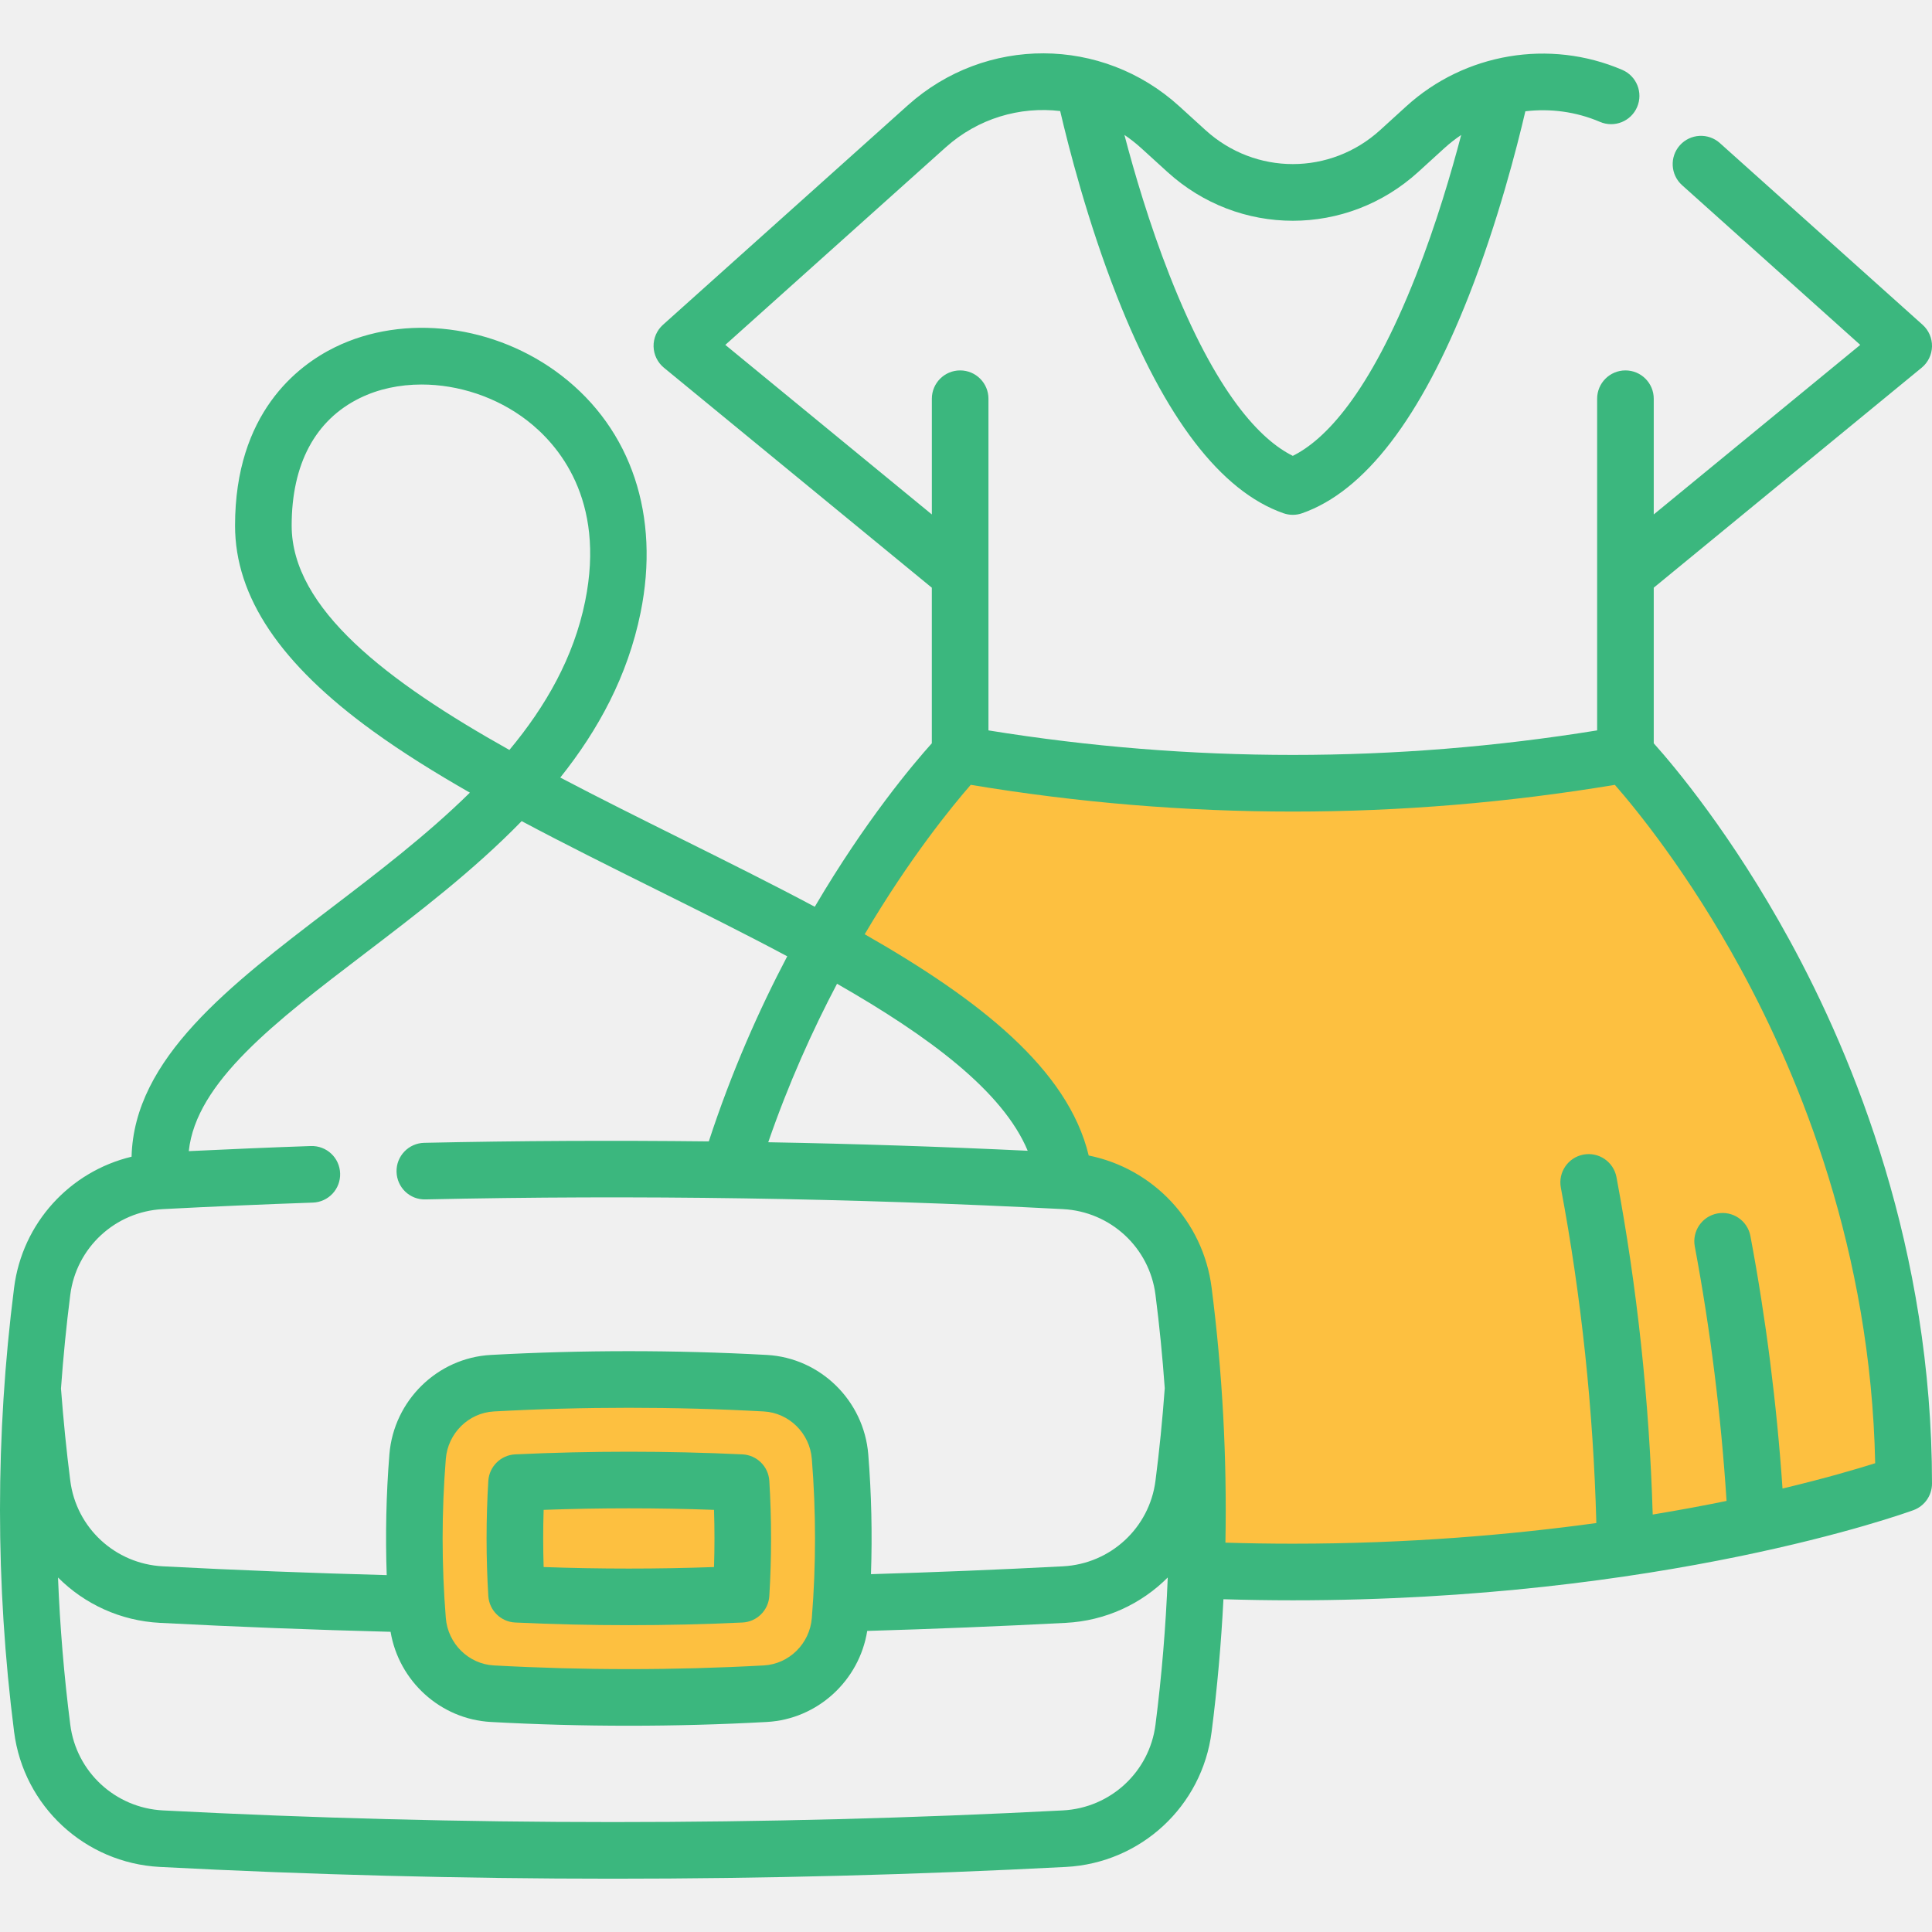
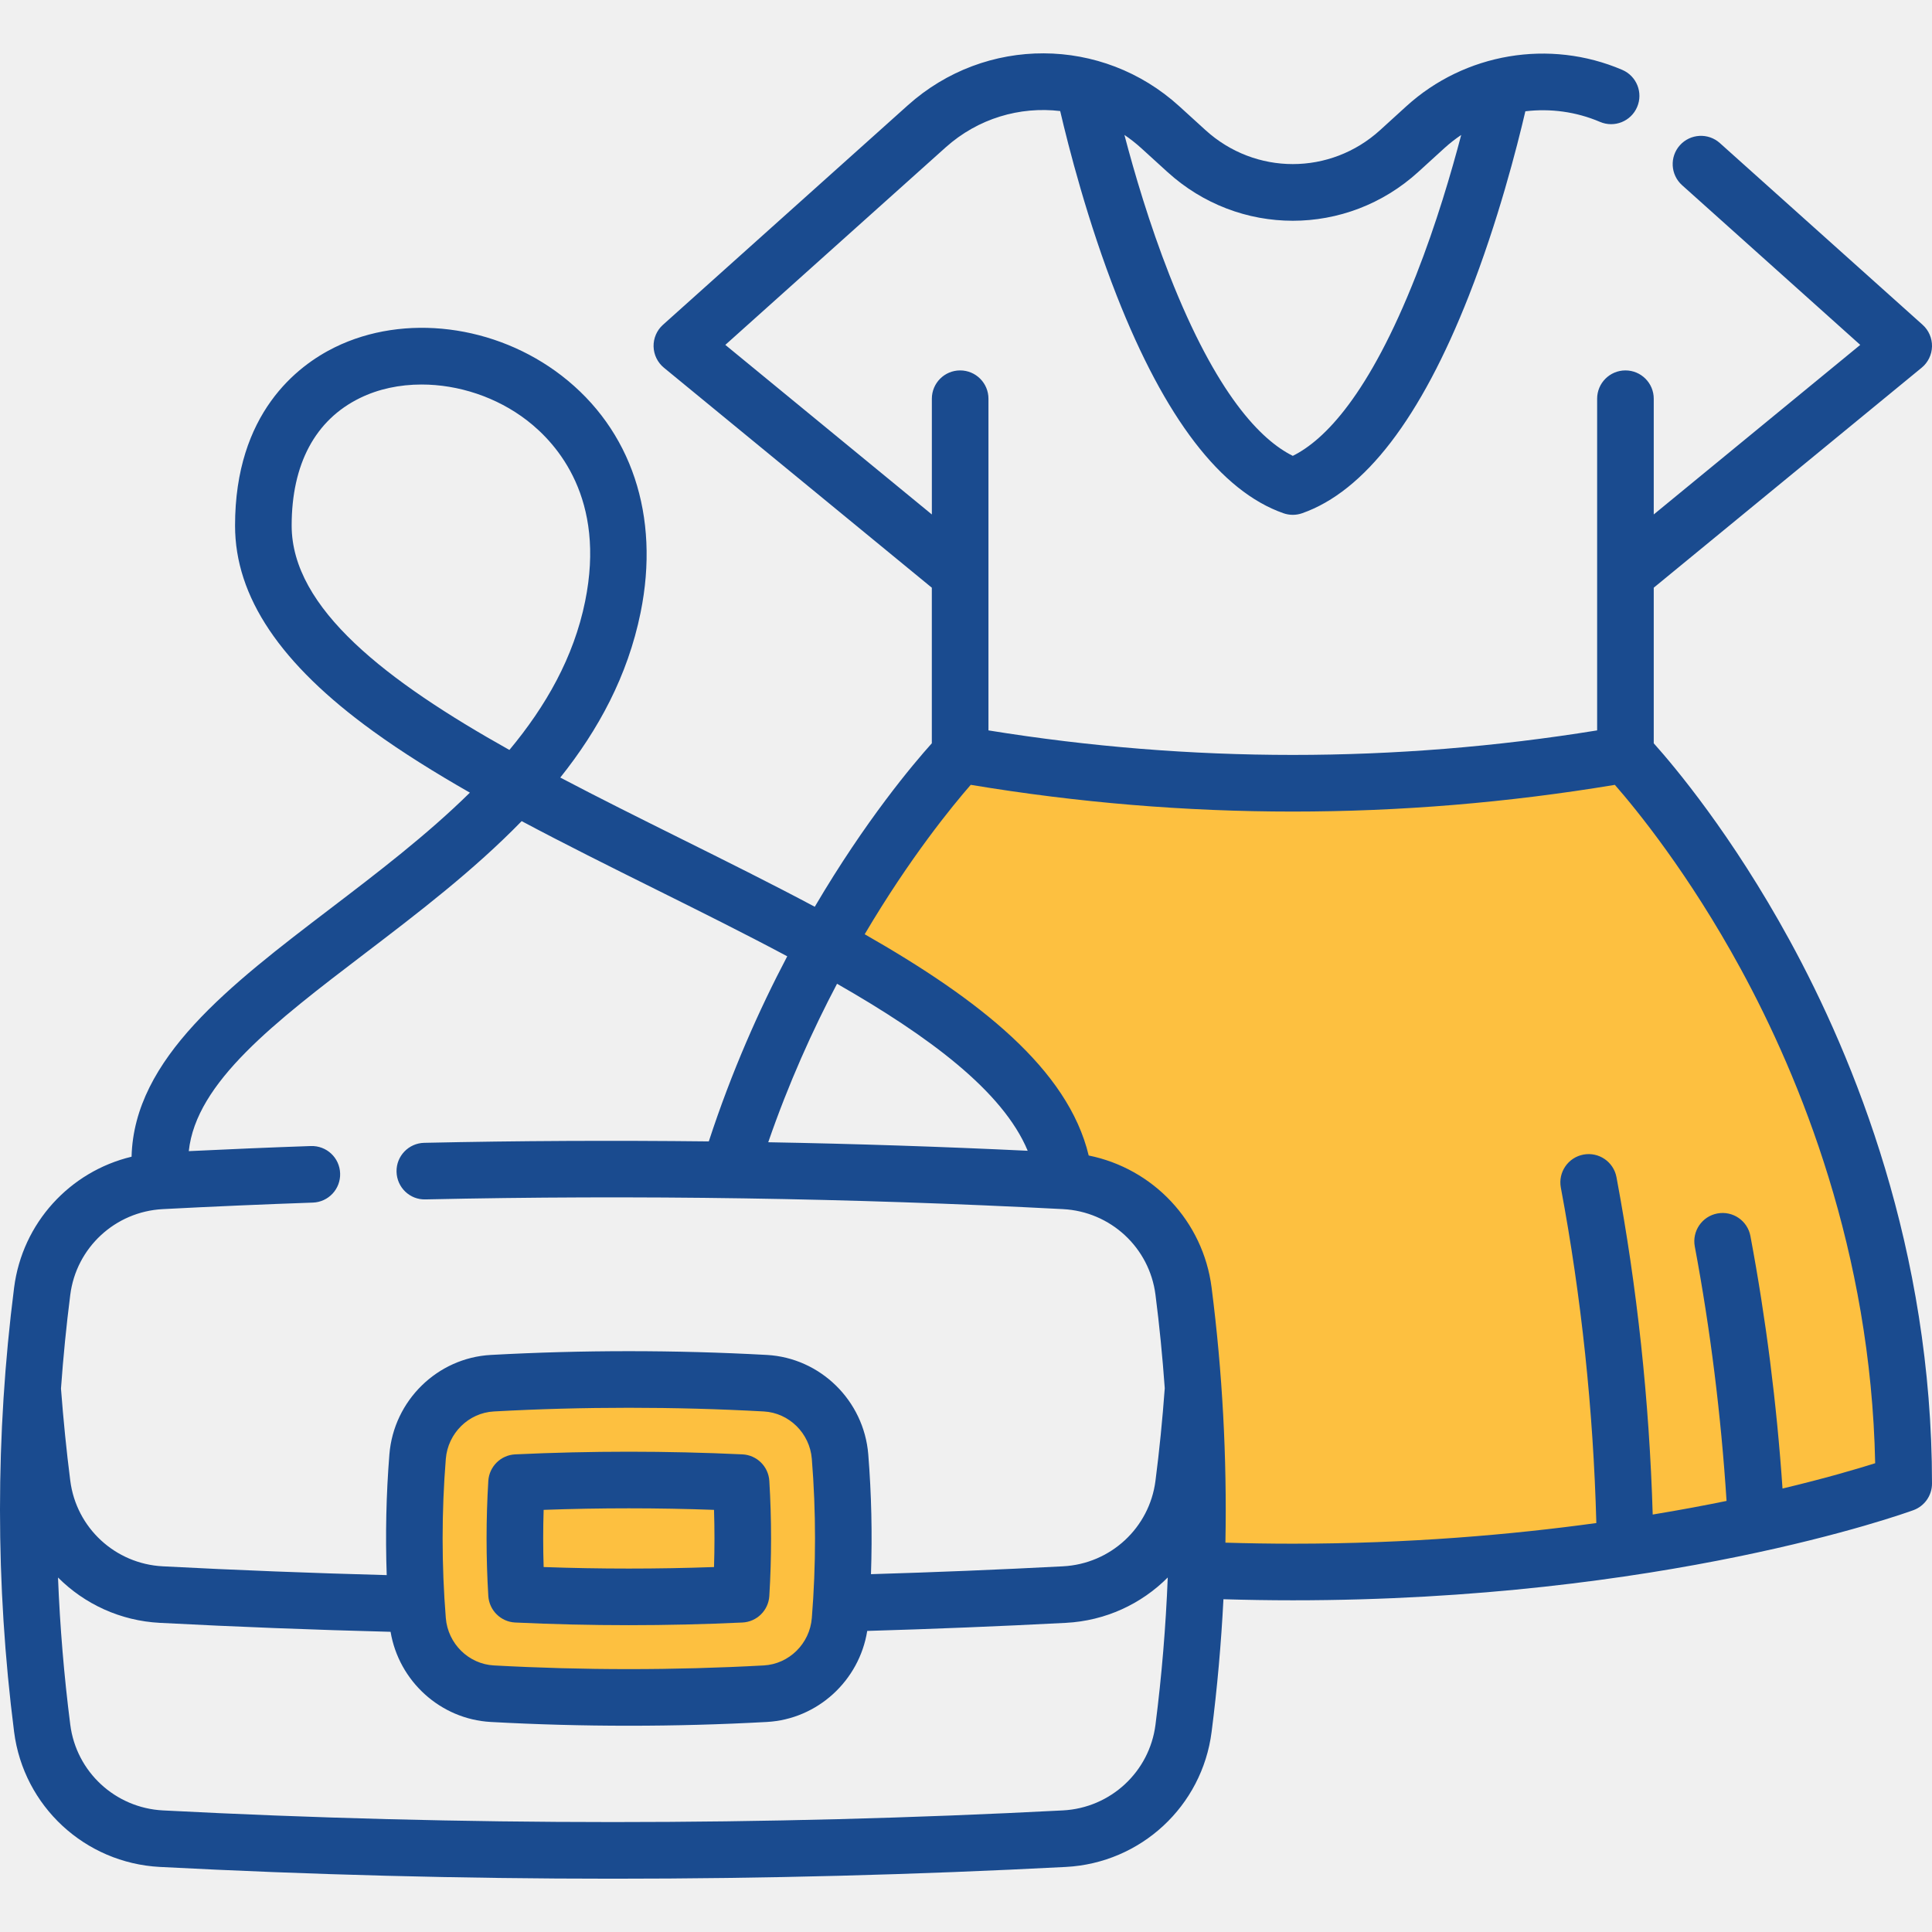
<svg xmlns="http://www.w3.org/2000/svg" width="80" height="80" viewBox="0 0 80 80" fill="none">
  <g clip-path="url(#clip0)">
    <path d="M22.5 57C20.1 56.6 18.833 57.5 18.5 58L18 58.5C17.5 59.167 16.5 60.6 16.5 61V64C16.5 64.5 16.5 66 17 67C17.5 68 17.5 68.5 18 69C18.5 69.5 19 70 19.5 70C20 70 22.5 70.5 23 70.5H28.5C30 70.5 30.5 70 31.5 70C32.5 70 33.5 69.5 33.5 69C33.5 68.5 34 68 34.5 67.5C35 67 34.5 66 35 65.175C35.5 64.351 35 64 35 63.5V61C35 60.5 34.5 60 34.5 59.5C34.5 59 33.5 58.5 33 58C32.6 57.6 31.5 57.167 31 57C29.167 57.167 24.9 57.4 22.5 57Z" fill="#FDC040" />
    <path d="M67 31C59.8 33.8 46 32.167 40 31L38.5 32L36 36L34.5 39.5C36.1 39.9 40.833 44 43 46L44.5 49C48.1 49.4 49 52.5 49 54L49.5 64.5C56.3 66.5 72 63.333 79 61.5C79.4 60.7 77.833 52.167 77 48C75 42 69.5 34.167 67 31Z" fill="#FDC040" />
-     <path d="M74.095 38.918C71.707 34.553 69.333 31.733 68.478 30.778V24.335L79.572 15.226C79.836 15.009 79.992 14.688 80 14.346C80.007 14.004 79.865 13.676 79.61 13.448L71.216 5.924C70.734 5.492 69.993 5.533 69.561 6.014C69.129 6.496 69.17 7.237 69.652 7.669L77.029 14.281L68.478 21.302V16.51C68.478 15.863 67.954 15.338 67.306 15.338C66.659 15.338 66.134 15.863 66.134 16.51L66.134 30.244C57.766 31.599 49.297 31.598 40.93 30.244V16.51C40.93 15.863 40.405 15.338 39.758 15.338C39.11 15.338 38.586 15.863 38.586 16.51V21.303L30.034 14.281L39.157 6.103C40.499 4.9 42.232 4.4 43.9 4.598C44.244 6.073 45.032 9.168 46.244 12.251C48.234 17.317 50.556 20.345 53.144 21.252C53.27 21.296 53.401 21.318 53.532 21.318C53.662 21.318 53.794 21.296 53.919 21.252C56.507 20.345 58.829 17.317 60.82 12.251C62.029 9.174 62.817 6.087 63.162 4.608C64.194 4.485 65.26 4.623 66.252 5.047C66.847 5.302 67.536 5.026 67.79 4.431C68.045 3.836 67.769 3.148 67.174 2.893C64.164 1.604 60.654 2.196 58.232 4.401L57.151 5.385C55.087 7.264 51.977 7.264 49.914 5.385L48.833 4.401C45.639 1.494 40.807 1.476 37.592 4.359L27.453 13.448C27.198 13.676 27.056 14.004 27.063 14.346C27.071 14.688 27.227 15.009 27.491 15.226L38.585 24.336V30.777C37.817 31.632 35.843 33.967 33.738 37.547C31.956 36.598 30.071 35.66 28.162 34.711C26.493 33.881 24.813 33.045 23.2 32.197C24.776 30.223 25.992 27.988 26.525 25.368C27.34 21.364 26.148 17.788 23.257 15.556C20.516 13.44 16.741 12.968 13.863 14.382C12.32 15.14 9.733 17.107 9.733 21.764C9.733 24.712 11.605 27.498 15.456 30.283C16.661 31.155 18.015 31.998 19.457 32.822C17.67 34.58 15.619 36.144 13.681 37.622C9.509 40.804 5.551 43.826 5.448 47.897C2.896 48.508 0.927 50.637 0.584 53.318C-0.195 59.421 -0.195 65.61 0.584 71.714C0.978 74.791 3.516 77.143 6.62 77.306C12.844 77.63 19.111 77.793 25.378 77.793C31.645 77.793 37.913 77.63 44.136 77.306C47.241 77.143 49.778 74.791 50.17 71.714C50.404 69.889 50.566 68.056 50.66 66.221C51.613 66.249 52.575 66.265 53.532 66.265C68.831 66.265 78.812 62.685 79.23 62.533C79.692 62.364 80 61.924 80 61.432C80 51.744 76.789 43.841 74.095 38.918ZM48.336 7.117C51.297 9.816 55.766 9.816 58.729 7.118L59.81 6.133C60.03 5.933 60.262 5.752 60.505 5.589C60.097 7.142 59.473 9.271 58.639 11.393C56.685 16.364 54.841 18.227 53.532 18.876C52.223 18.227 50.379 16.364 48.426 11.393C47.592 9.27 46.967 7.14 46.56 5.587C46.801 5.75 47.034 5.932 47.255 6.133L48.336 7.117ZM12.077 21.763C12.077 19.216 13.052 17.391 14.897 16.485C15.669 16.105 16.55 15.922 17.458 15.922C18.974 15.922 20.563 16.436 21.825 17.41C23.093 18.389 25.091 20.663 24.229 24.9C23.757 27.222 22.601 29.243 21.093 31.054C16.028 28.216 12.077 25.203 12.077 21.763ZM6.742 50.067C8.831 49.958 10.921 49.868 12.954 49.797C13.601 49.775 14.107 49.233 14.084 48.586C14.062 47.938 13.523 47.434 12.872 47.455C11.215 47.512 9.519 47.584 7.817 47.666C8.119 44.814 11.383 42.322 15.103 39.485C17.288 37.819 19.607 36.05 21.601 34.001C23.397 34.958 25.272 35.891 27.119 36.809C28.967 37.728 30.831 38.655 32.598 39.598C31.437 41.804 30.295 44.371 29.35 47.263C25.408 47.219 21.472 47.236 17.566 47.322C16.919 47.336 16.405 47.872 16.42 48.519C16.434 49.166 16.967 49.684 17.617 49.665C26.353 49.473 35.235 49.608 44.014 50.067C45.986 50.169 47.597 51.66 47.846 53.614C48.011 54.9 48.137 56.19 48.23 57.483C48.135 58.78 48.007 60.067 47.846 61.313C47.597 63.265 45.986 64.756 44.013 64.858C41.359 64.997 38.693 65.105 36.065 65.183C36.122 63.529 36.085 61.867 35.953 60.221C35.773 57.996 33.968 56.226 31.753 56.105C27.961 55.897 24.115 55.897 20.324 56.105C18.109 56.226 16.304 57.996 16.124 60.221C15.991 61.879 15.955 63.554 16.013 65.222C12.927 65.139 9.815 65.019 6.742 64.858C4.77 64.756 3.158 63.265 2.91 61.312C2.752 60.081 2.624 58.798 2.525 57.497C2.618 56.2 2.745 54.905 2.91 53.614C3.159 51.661 4.771 50.169 6.742 50.067ZM34.66 40.735C38.457 42.907 41.525 45.18 42.555 47.651C38.982 47.48 35.396 47.362 31.811 47.298C32.656 44.851 33.65 42.652 34.66 40.735ZM33.616 66.998C33.531 68.06 32.674 68.905 31.625 68.962C31.625 68.962 31.625 68.962 31.625 68.962C27.918 69.165 24.159 69.165 20.452 68.962C19.402 68.905 18.546 68.06 18.46 66.998C18.284 64.812 18.284 62.595 18.46 60.41C18.546 59.347 19.402 58.502 20.452 58.445C22.305 58.343 24.172 58.293 26.038 58.293C27.905 58.293 29.771 58.343 31.625 58.445C32.674 58.502 33.531 59.347 33.616 60.41C33.792 62.595 33.792 64.812 33.616 66.998ZM44.014 74.965C31.648 75.609 19.108 75.609 6.743 74.965C4.772 74.861 3.159 73.369 2.91 71.416C2.651 69.392 2.483 67.358 2.402 65.321C3.494 66.415 4.978 67.114 6.62 67.199C9.786 67.365 12.994 67.488 16.173 67.57C16.516 69.612 18.238 71.189 20.324 71.303C22.22 71.407 24.129 71.459 26.038 71.459C27.948 71.459 29.857 71.407 31.753 71.303C33.851 71.188 35.581 69.593 35.91 67.533C38.628 67.453 41.388 67.342 44.134 67.199C45.778 67.114 47.263 66.415 48.354 65.32C48.273 67.358 48.105 69.392 47.846 71.417C47.597 73.369 45.986 74.861 44.014 74.965ZM73.81 61.637C73.569 58.114 73.123 54.603 72.481 51.182C72.362 50.546 71.75 50.128 71.113 50.247C70.477 50.366 70.058 50.979 70.178 51.615C70.824 55.06 71.264 58.6 71.493 62.15C70.591 62.335 69.568 62.527 68.435 62.714C68.294 58.001 67.791 53.308 66.935 48.745C66.815 48.108 66.203 47.69 65.567 47.809C64.931 47.928 64.512 48.54 64.631 49.176C65.482 53.712 65.975 58.38 66.101 63.066C62.607 63.546 58.34 63.921 53.532 63.921C52.602 63.921 51.668 63.906 50.742 63.878C50.808 60.351 50.618 56.82 50.17 53.318C49.819 50.558 47.743 48.384 45.081 47.847C44.221 44.266 40.544 41.389 35.805 38.685C37.678 35.514 39.431 33.376 40.196 32.498C44.622 33.235 49.077 33.605 53.532 33.605C57.987 33.605 62.442 33.235 66.868 32.499C67.747 33.504 69.924 36.163 72.077 40.114C74.543 44.64 77.469 51.814 77.647 60.589C76.885 60.83 75.578 61.215 73.81 61.637Z" fill="#3BB77E" />
-     <path d="M30.741 60.222C29.176 60.149 27.593 60.112 26.038 60.112C24.483 60.112 22.901 60.149 21.335 60.222C20.738 60.25 20.257 60.724 20.22 61.322C20.124 62.902 20.124 64.505 20.22 66.085C20.257 66.683 20.738 67.157 21.335 67.185C22.899 67.258 24.482 67.295 26.038 67.295C27.595 67.295 29.177 67.258 30.741 67.185C31.339 67.157 31.82 66.683 31.856 66.085C31.952 64.505 31.952 62.902 31.856 61.322C31.82 60.724 31.339 60.25 30.741 60.222ZM29.566 64.888C27.21 64.972 24.866 64.972 22.511 64.888C22.486 64.1 22.486 63.308 22.511 62.52C24.868 62.435 27.209 62.435 29.566 62.52C29.591 63.308 29.591 64.1 29.566 64.888Z" fill="#3BB77E" />
+     <path d="M74.095 38.918C71.707 34.553 69.333 31.733 68.478 30.778V24.335L79.572 15.226C79.836 15.009 79.992 14.688 80 14.346C80.007 14.004 79.865 13.676 79.61 13.448L71.216 5.924C70.734 5.492 69.993 5.533 69.561 6.014C69.129 6.496 69.17 7.237 69.652 7.669L77.029 14.281L68.478 21.302V16.51C68.478 15.863 67.954 15.338 67.306 15.338C66.659 15.338 66.134 15.863 66.134 16.51L66.134 30.244C57.766 31.599 49.297 31.598 40.93 30.244V16.51C40.93 15.863 40.405 15.338 39.758 15.338C39.11 15.338 38.586 15.863 38.586 16.51V21.303L30.034 14.281L39.157 6.103C40.499 4.9 42.232 4.4 43.9 4.598C44.244 6.073 45.032 9.168 46.244 12.251C48.234 17.317 50.556 20.345 53.144 21.252C53.27 21.296 53.401 21.318 53.532 21.318C53.662 21.318 53.794 21.296 53.919 21.252C56.507 20.345 58.829 17.317 60.82 12.251C62.029 9.174 62.817 6.087 63.162 4.608C64.194 4.485 65.26 4.623 66.252 5.047C66.847 5.302 67.536 5.026 67.79 4.431C68.045 3.836 67.769 3.148 67.174 2.893C64.164 1.604 60.654 2.196 58.232 4.401L57.151 5.385C55.087 7.264 51.977 7.264 49.914 5.385L48.833 4.401C45.639 1.494 40.807 1.476 37.592 4.359L27.453 13.448C27.198 13.676 27.056 14.004 27.063 14.346C27.071 14.688 27.227 15.009 27.491 15.226L38.585 24.336V30.777C37.817 31.632 35.843 33.967 33.738 37.547C31.956 36.598 30.071 35.66 28.162 34.711C26.493 33.881 24.813 33.045 23.2 32.197C24.776 30.223 25.992 27.988 26.525 25.368C27.34 21.364 26.148 17.788 23.257 15.556C20.516 13.44 16.741 12.968 13.863 14.382C12.32 15.14 9.733 17.107 9.733 21.764C9.733 24.712 11.605 27.498 15.456 30.283C16.661 31.155 18.015 31.998 19.457 32.822C17.67 34.58 15.619 36.144 13.681 37.622C9.509 40.804 5.551 43.826 5.448 47.897C2.896 48.508 0.927 50.637 0.584 53.318C-0.195 59.421 -0.195 65.61 0.584 71.714C0.978 74.791 3.516 77.143 6.62 77.306C12.844 77.63 19.111 77.793 25.378 77.793C31.645 77.793 37.913 77.63 44.136 77.306C47.241 77.143 49.778 74.791 50.17 71.714C50.404 69.889 50.566 68.056 50.66 66.221C51.613 66.249 52.575 66.265 53.532 66.265C68.831 66.265 78.812 62.685 79.23 62.533C79.692 62.364 80 61.924 80 61.432C80 51.744 76.789 43.841 74.095 38.918ZM48.336 7.117C51.297 9.816 55.766 9.816 58.729 7.118L59.81 6.133C60.03 5.933 60.262 5.752 60.505 5.589C60.097 7.142 59.473 9.271 58.639 11.393C56.685 16.364 54.841 18.227 53.532 18.876C52.223 18.227 50.379 16.364 48.426 11.393C47.592 9.27 46.967 7.14 46.56 5.587C46.801 5.75 47.034 5.932 47.255 6.133L48.336 7.117ZM12.077 21.763C12.077 19.216 13.052 17.391 14.897 16.485C15.669 16.105 16.55 15.922 17.458 15.922C18.974 15.922 20.563 16.436 21.825 17.41C23.093 18.389 25.091 20.663 24.229 24.9C23.757 27.222 22.601 29.243 21.093 31.054C16.028 28.216 12.077 25.203 12.077 21.763ZM6.742 50.067C8.831 49.958 10.921 49.868 12.954 49.797C13.601 49.775 14.107 49.233 14.084 48.586C14.062 47.938 13.523 47.434 12.872 47.455C11.215 47.512 9.519 47.584 7.817 47.666C8.119 44.814 11.383 42.322 15.103 39.485C17.288 37.819 19.607 36.05 21.601 34.001C23.397 34.958 25.272 35.891 27.119 36.809C28.967 37.728 30.831 38.655 32.598 39.598C31.437 41.804 30.295 44.371 29.35 47.263C25.408 47.219 21.472 47.236 17.566 47.322C16.919 47.336 16.405 47.872 16.42 48.519C16.434 49.166 16.967 49.684 17.617 49.665C26.353 49.473 35.235 49.608 44.014 50.067C45.986 50.169 47.597 51.66 47.846 53.614C48.011 54.9 48.137 56.19 48.23 57.483C48.135 58.78 48.007 60.067 47.846 61.313C47.597 63.265 45.986 64.756 44.013 64.858C41.359 64.997 38.693 65.105 36.065 65.183C36.122 63.529 36.085 61.867 35.953 60.221C35.773 57.996 33.968 56.226 31.753 56.105C27.961 55.897 24.115 55.897 20.324 56.105C18.109 56.226 16.304 57.996 16.124 60.221C15.991 61.879 15.955 63.554 16.013 65.222C12.927 65.139 9.815 65.019 6.742 64.858C4.77 64.756 3.158 63.265 2.91 61.312C2.752 60.081 2.624 58.798 2.525 57.497C2.618 56.2 2.745 54.905 2.91 53.614C3.159 51.661 4.771 50.169 6.742 50.067ZM34.66 40.735C38.457 42.907 41.525 45.18 42.555 47.651C38.982 47.48 35.396 47.362 31.811 47.298C32.656 44.851 33.65 42.652 34.66 40.735ZM33.616 66.998C33.531 68.06 32.674 68.905 31.625 68.962C31.625 68.962 31.625 68.962 31.625 68.962C27.918 69.165 24.159 69.165 20.452 68.962C19.402 68.905 18.546 68.06 18.46 66.998C18.284 64.812 18.284 62.595 18.46 60.41C18.546 59.347 19.402 58.502 20.452 58.445C22.305 58.343 24.172 58.293 26.038 58.293C27.905 58.293 29.771 58.343 31.625 58.445C32.674 58.502 33.531 59.347 33.616 60.41C33.792 62.595 33.792 64.812 33.616 66.998ZM44.014 74.965C31.648 75.609 19.108 75.609 6.743 74.965C4.772 74.861 3.159 73.369 2.91 71.416C2.651 69.392 2.483 67.358 2.402 65.321C3.494 66.415 4.978 67.114 6.62 67.199C9.786 67.365 12.994 67.488 16.173 67.57C16.516 69.612 18.238 71.189 20.324 71.303C22.22 71.407 24.129 71.459 26.038 71.459C27.948 71.459 29.857 71.407 31.753 71.303C33.851 71.188 35.581 69.593 35.91 67.533C38.628 67.453 41.388 67.342 44.134 67.199C45.778 67.114 47.263 66.415 48.354 65.32C48.273 67.358 48.105 69.392 47.846 71.417C47.597 73.369 45.986 74.861 44.014 74.965ZM73.81 61.637C73.569 58.114 73.123 54.603 72.481 51.182C72.362 50.546 71.75 50.128 71.113 50.247C70.477 50.366 70.058 50.979 70.178 51.615C70.824 55.06 71.264 58.6 71.493 62.15C70.591 62.335 69.568 62.527 68.435 62.714C68.294 58.001 67.791 53.308 66.935 48.745C66.815 48.108 66.203 47.69 65.567 47.809C64.931 47.928 64.512 48.54 64.631 49.176C65.482 53.712 65.975 58.38 66.101 63.066C62.607 63.546 58.34 63.921 53.532 63.921C52.602 63.921 51.668 63.906 50.742 63.878C50.808 60.351 50.618 56.82 50.17 53.318C49.819 50.558 47.743 48.384 45.081 47.847C44.221 44.266 40.544 41.389 35.805 38.685C37.678 35.514 39.431 33.376 40.196 32.498C44.622 33.235 49.077 33.605 53.532 33.605C57.987 33.605 62.442 33.235 66.868 32.499C67.747 33.504 69.924 36.163 72.077 40.114C74.543 44.64 77.469 51.814 77.647 60.589C76.885 60.83 75.578 61.215 73.81 61.637Z" fill="#1a4b8f" />
+     <path d="M30.741 60.222C29.176 60.149 27.593 60.112 26.038 60.112C24.483 60.112 22.901 60.149 21.335 60.222C20.738 60.25 20.257 60.724 20.22 61.322C20.124 62.902 20.124 64.505 20.22 66.085C20.257 66.683 20.738 67.157 21.335 67.185C22.899 67.258 24.482 67.295 26.038 67.295C27.595 67.295 29.177 67.258 30.741 67.185C31.339 67.157 31.82 66.683 31.856 66.085C31.952 64.505 31.952 62.902 31.856 61.322C31.82 60.724 31.339 60.25 30.741 60.222ZM29.566 64.888C27.21 64.972 24.866 64.972 22.511 64.888C22.486 64.1 22.486 63.308 22.511 62.52C24.868 62.435 27.209 62.435 29.566 62.52C29.591 63.308 29.591 64.1 29.566 64.888Z" fill="#1a4b8f" />
  </g>
  <defs>
    <clipPath id="clip0">
      <rect width="80" height="80" fill="white" />
    </clipPath>
  </defs>
</svg>
